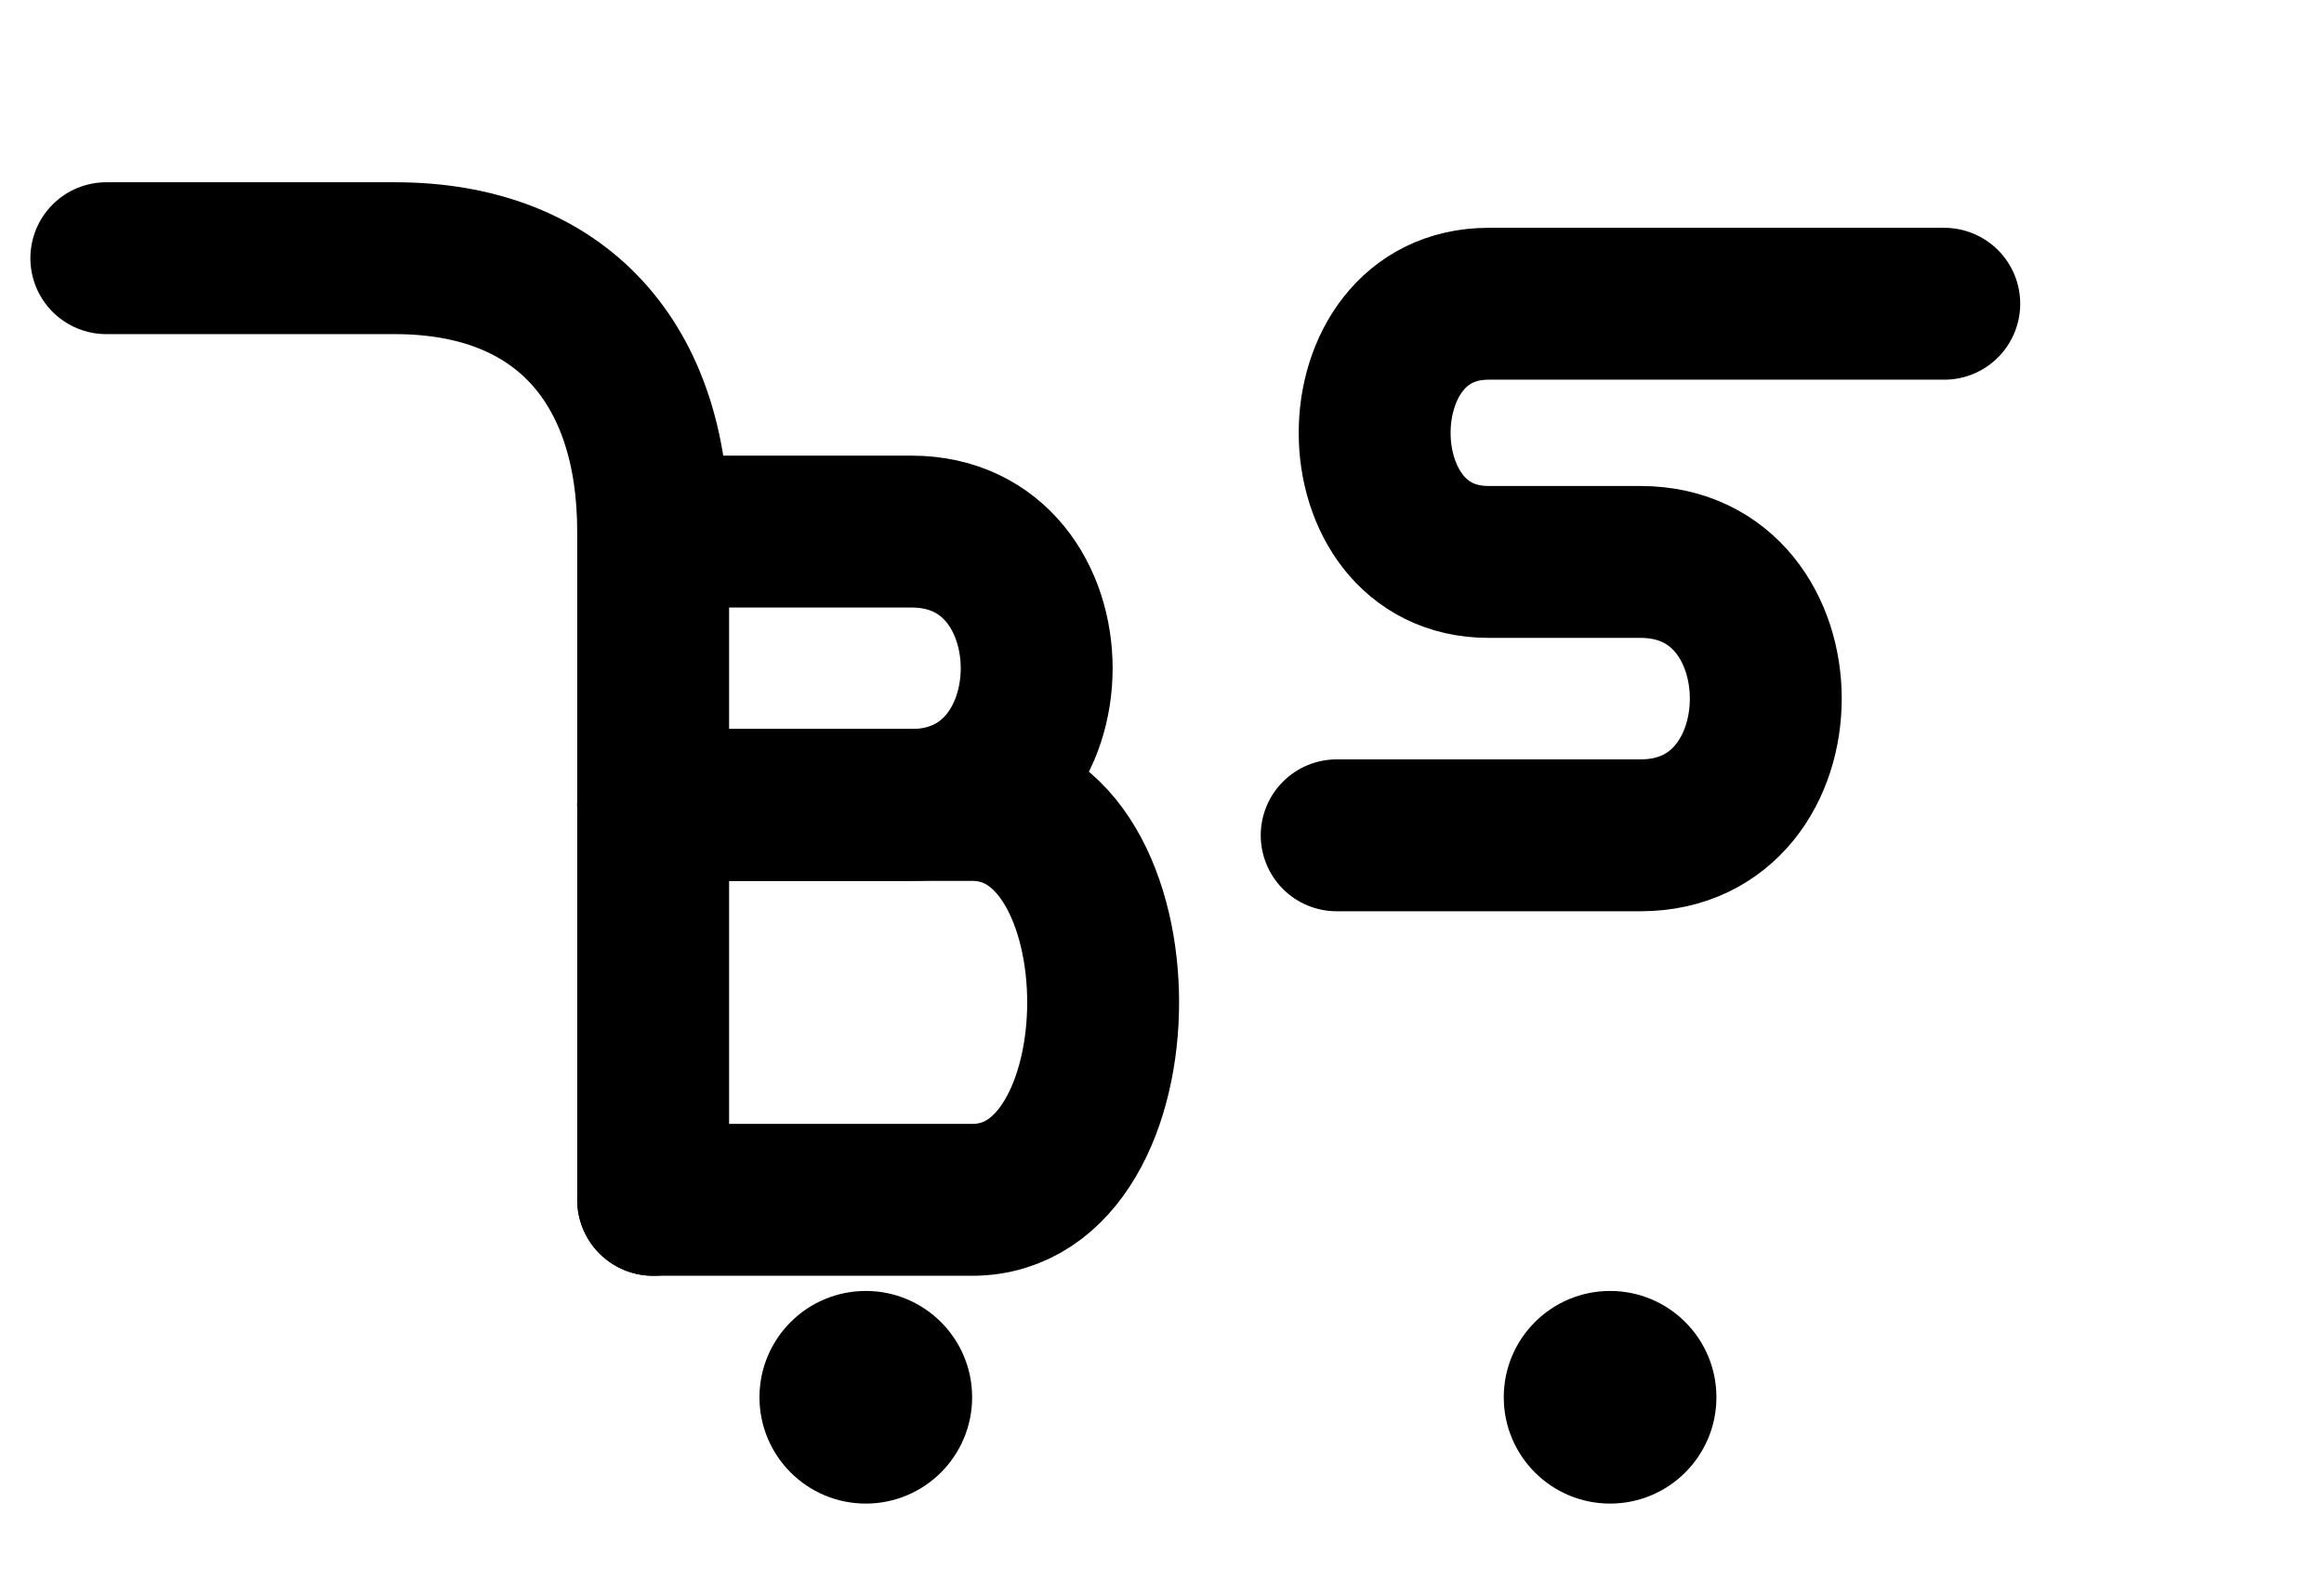
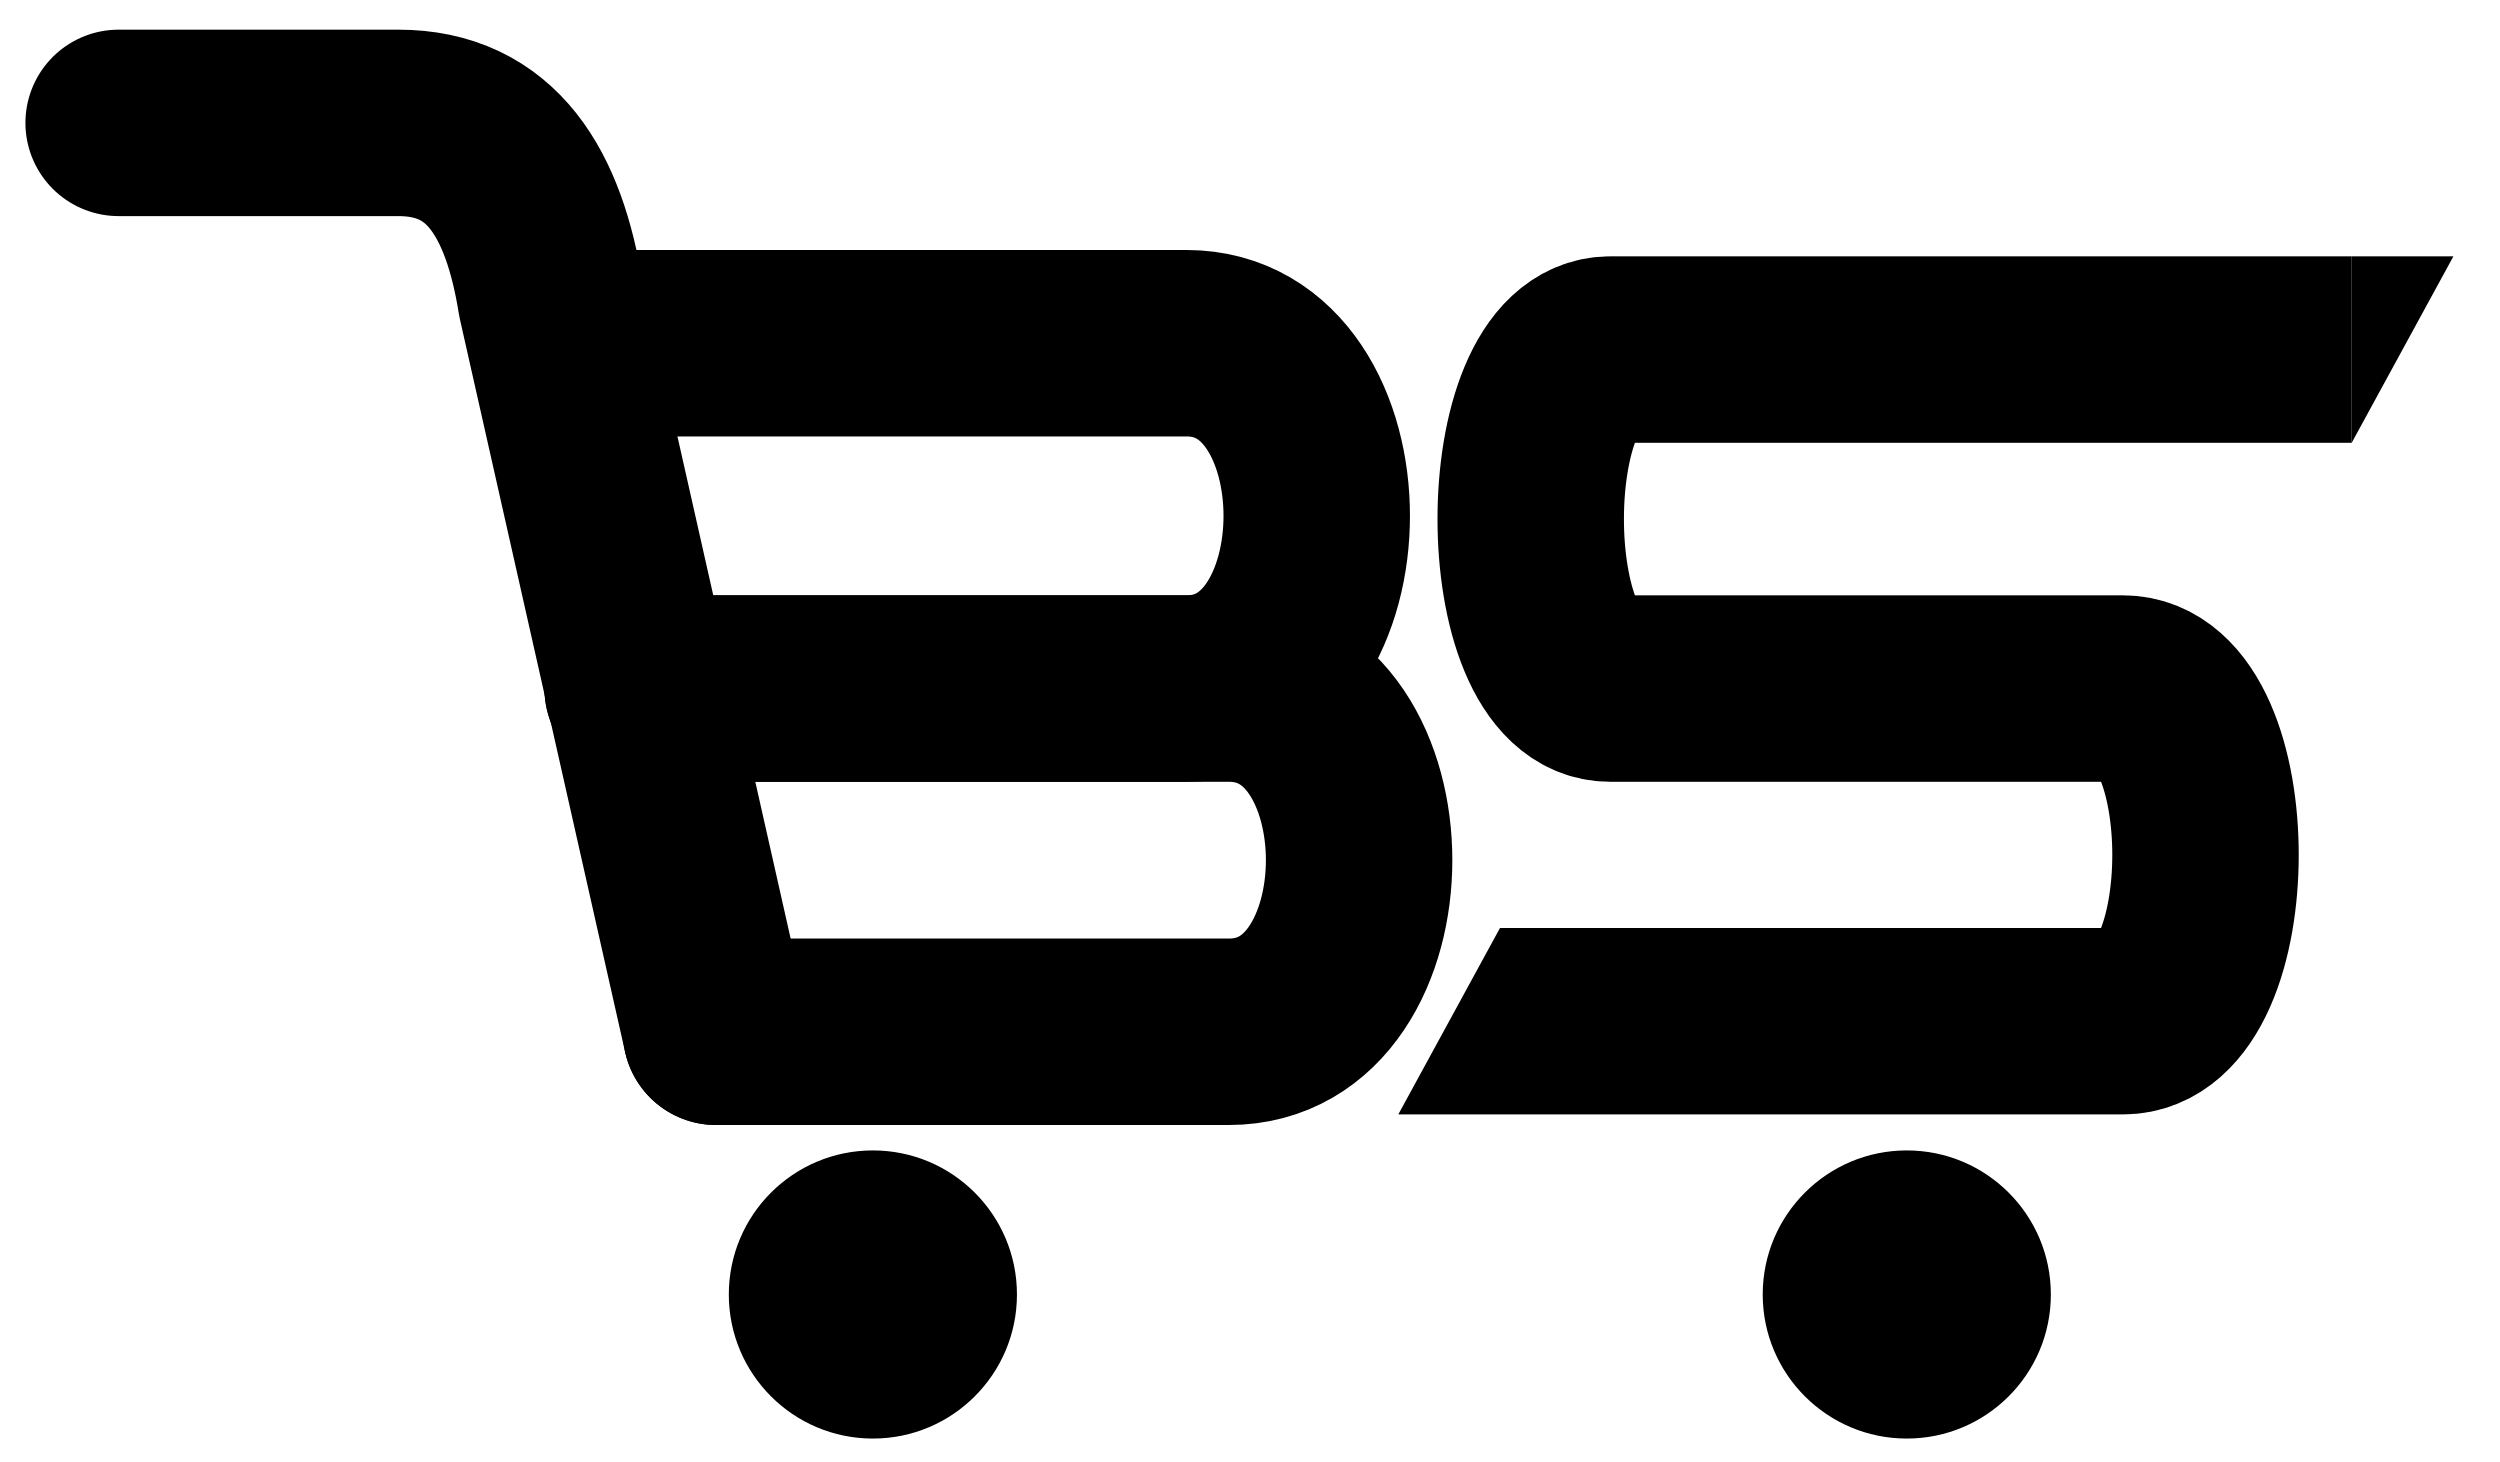
- <svg xmlns="http://www.w3.org/2000/svg" viewBox="0 0 306 210" role="img" aria-label="BuySale">
-   <g fill="none" stroke-width="20" stroke-linecap="round" stroke-linejoin="round">
-     <g stroke="currentColor">
-       <path d="M14 34 H52 C74 34 86 48 86 70 V158" />
-       <path d="M86 70 H120 C142 70 142 106 120 106 H86" />
-       <path d="M86 106 H128 C151 106 151 158 128 158 H86" />
+ <svg xmlns="http://www.w3.org/2000/svg" viewBox="40 275 1180 690" role="img" aria-label="BuySale">
+   <g fill="none" stroke-width="88" stroke-linejoin="round">
+     <g stroke="currentColor" stroke-linecap="round">
+       <path d="M96 333 H228 C272 333 292 366 300 416 L378 762" />
+       <path d="M305 437 H600 C682 437 682 600 600 600 H341" />
+       <path d="M341 600 H620 C702 600 702 762 620 762 H378" />
    </g>
-     <g stroke="currentColor">
-       <path d="M256 40 H196 C176 40 176 74 196 74 H216 C238 74 238 110 216 110 H176" />
+     <g stroke="currentColor" stroke-linecap="butt">
+       <path d="M1150 440 H800 C750 440 750 600 800 600 H1042 C1094 600 1094 757 1042 757 H748" />
    </g>
  </g>
-   <circle cx="114" cy="184" r="14" fill="currentColor" />
-   <circle cx="212" cy="184" r="14" fill="currentColor" />
+   <path d="M1150 396 H1198 L1150 484 Z" fill="currentColor" />
+   <path d="M748 713 V801 L700 801 Z" fill="currentColor" />
+   <circle cx="452" cy="886" r="68" fill="currentColor" />
+   <circle cx="940" cy="886" r="68" fill="currentColor" />
</svg>
